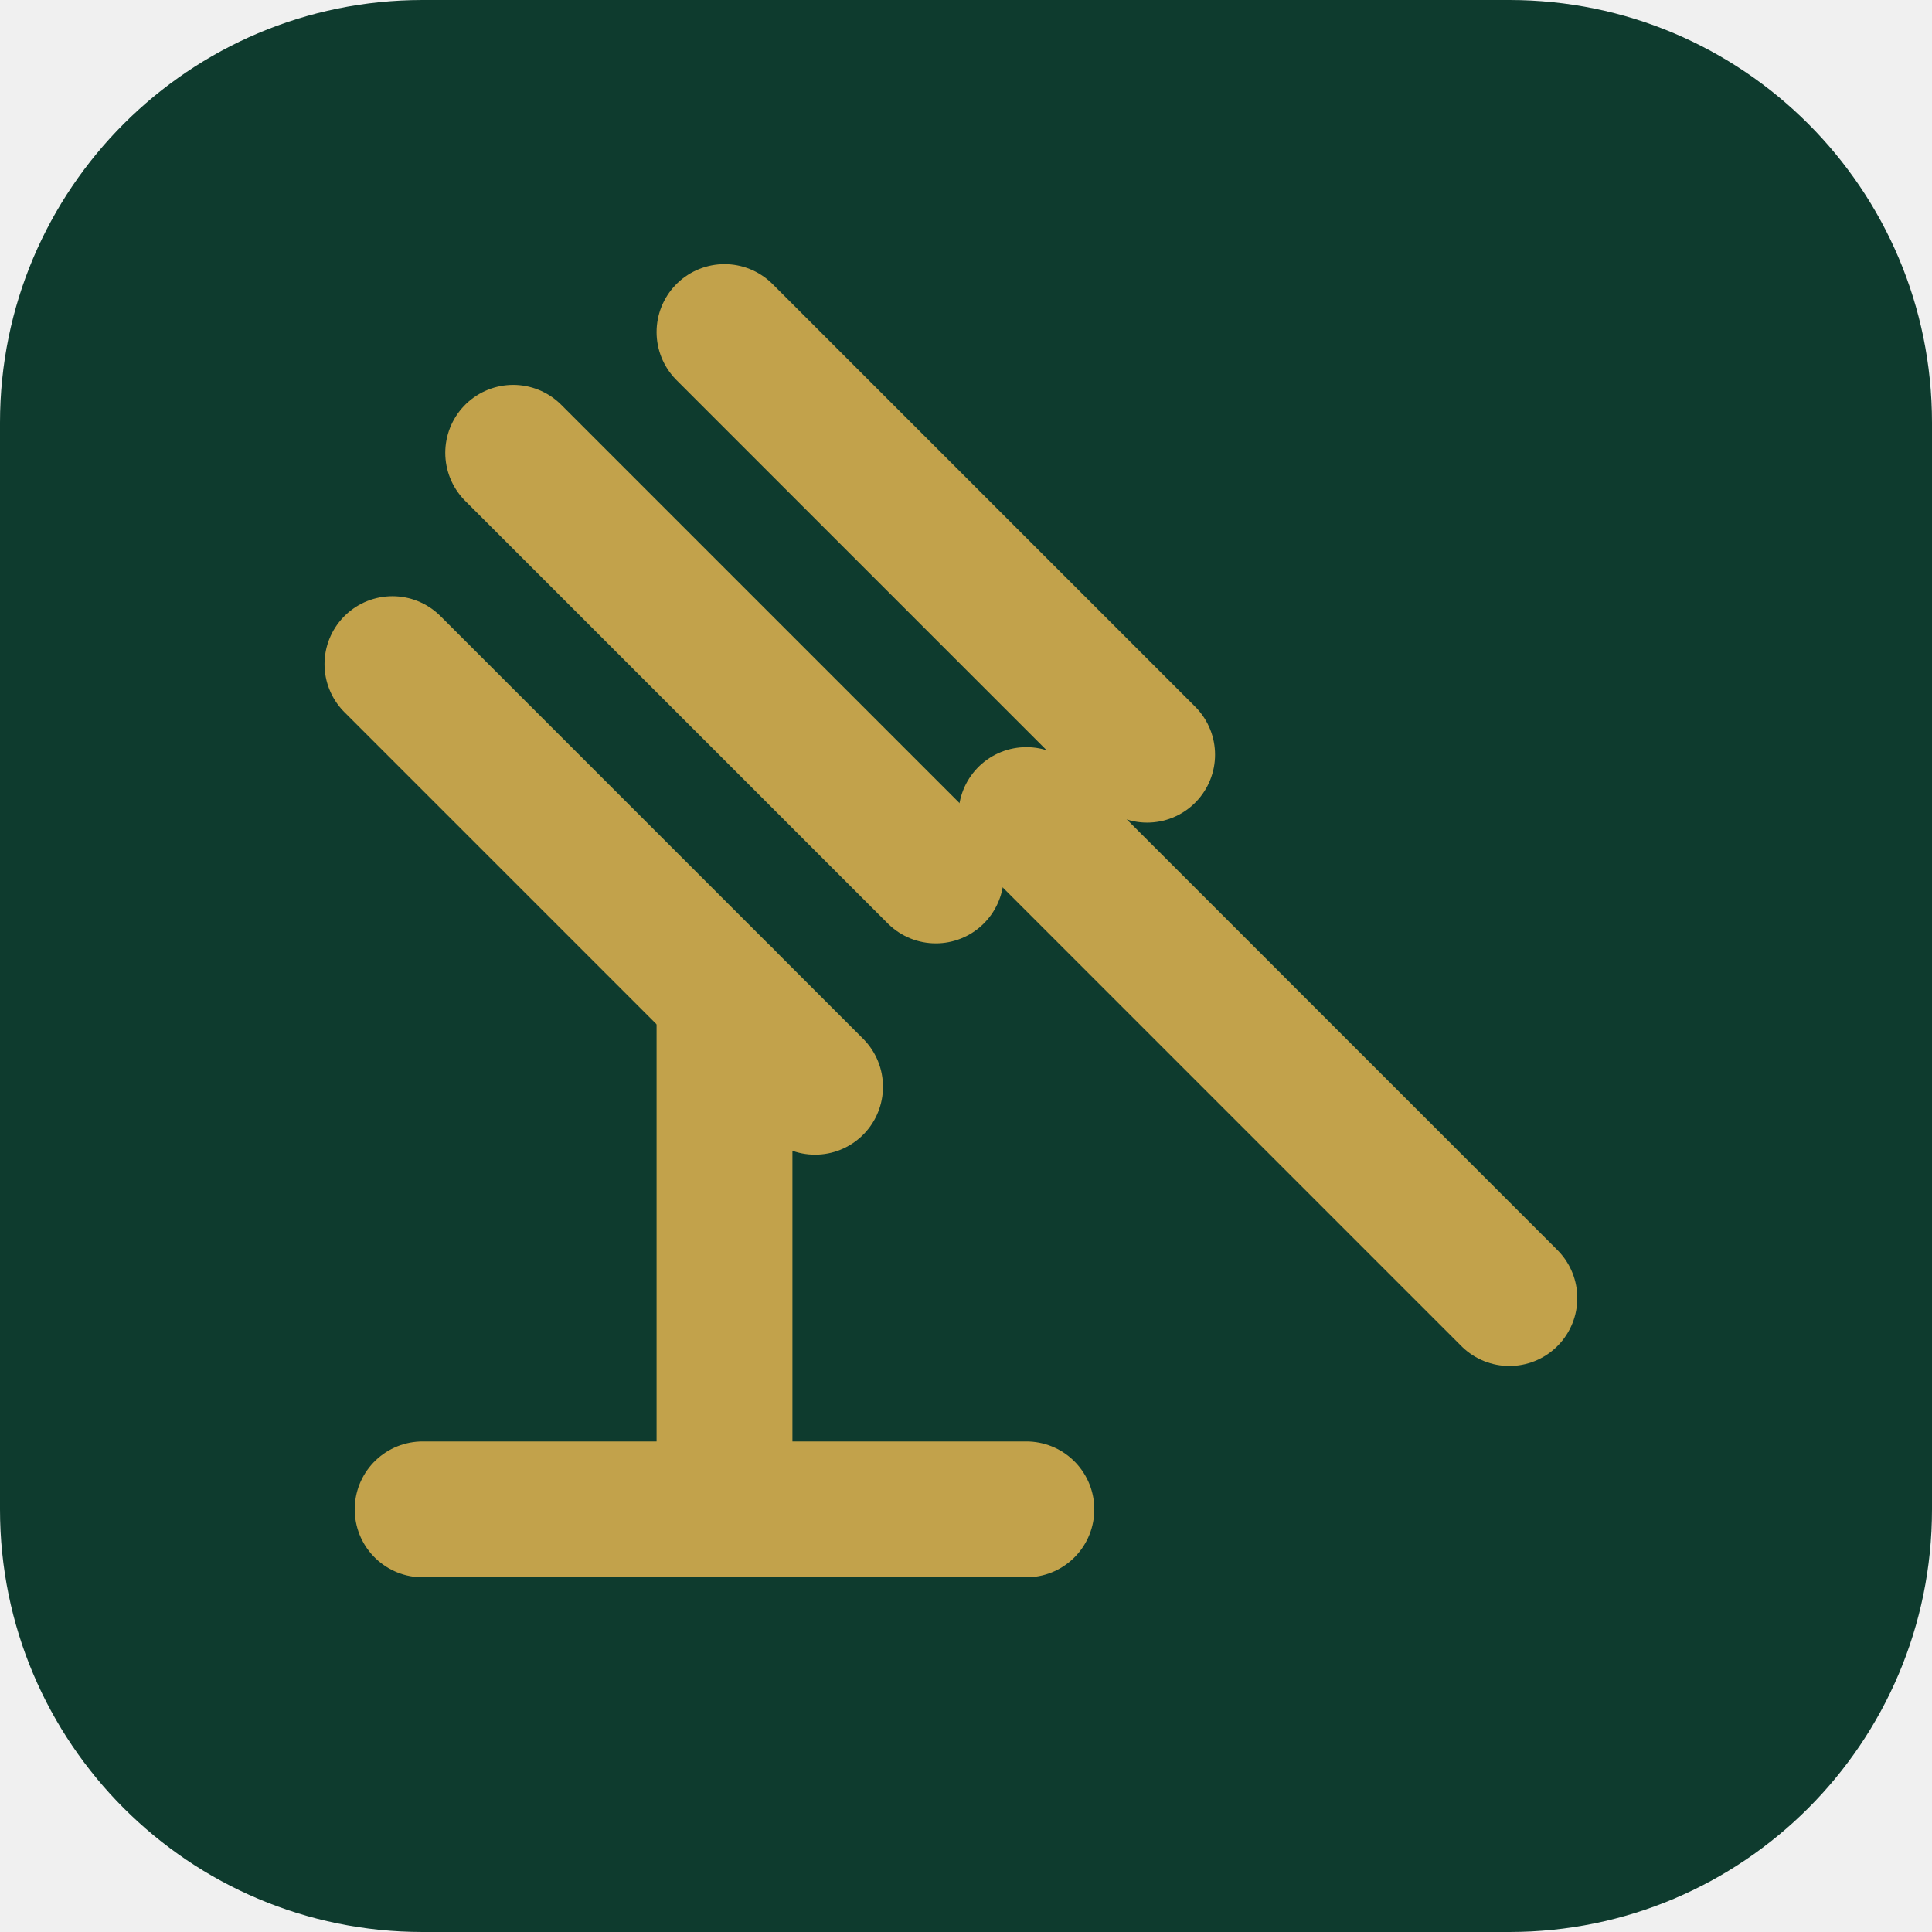
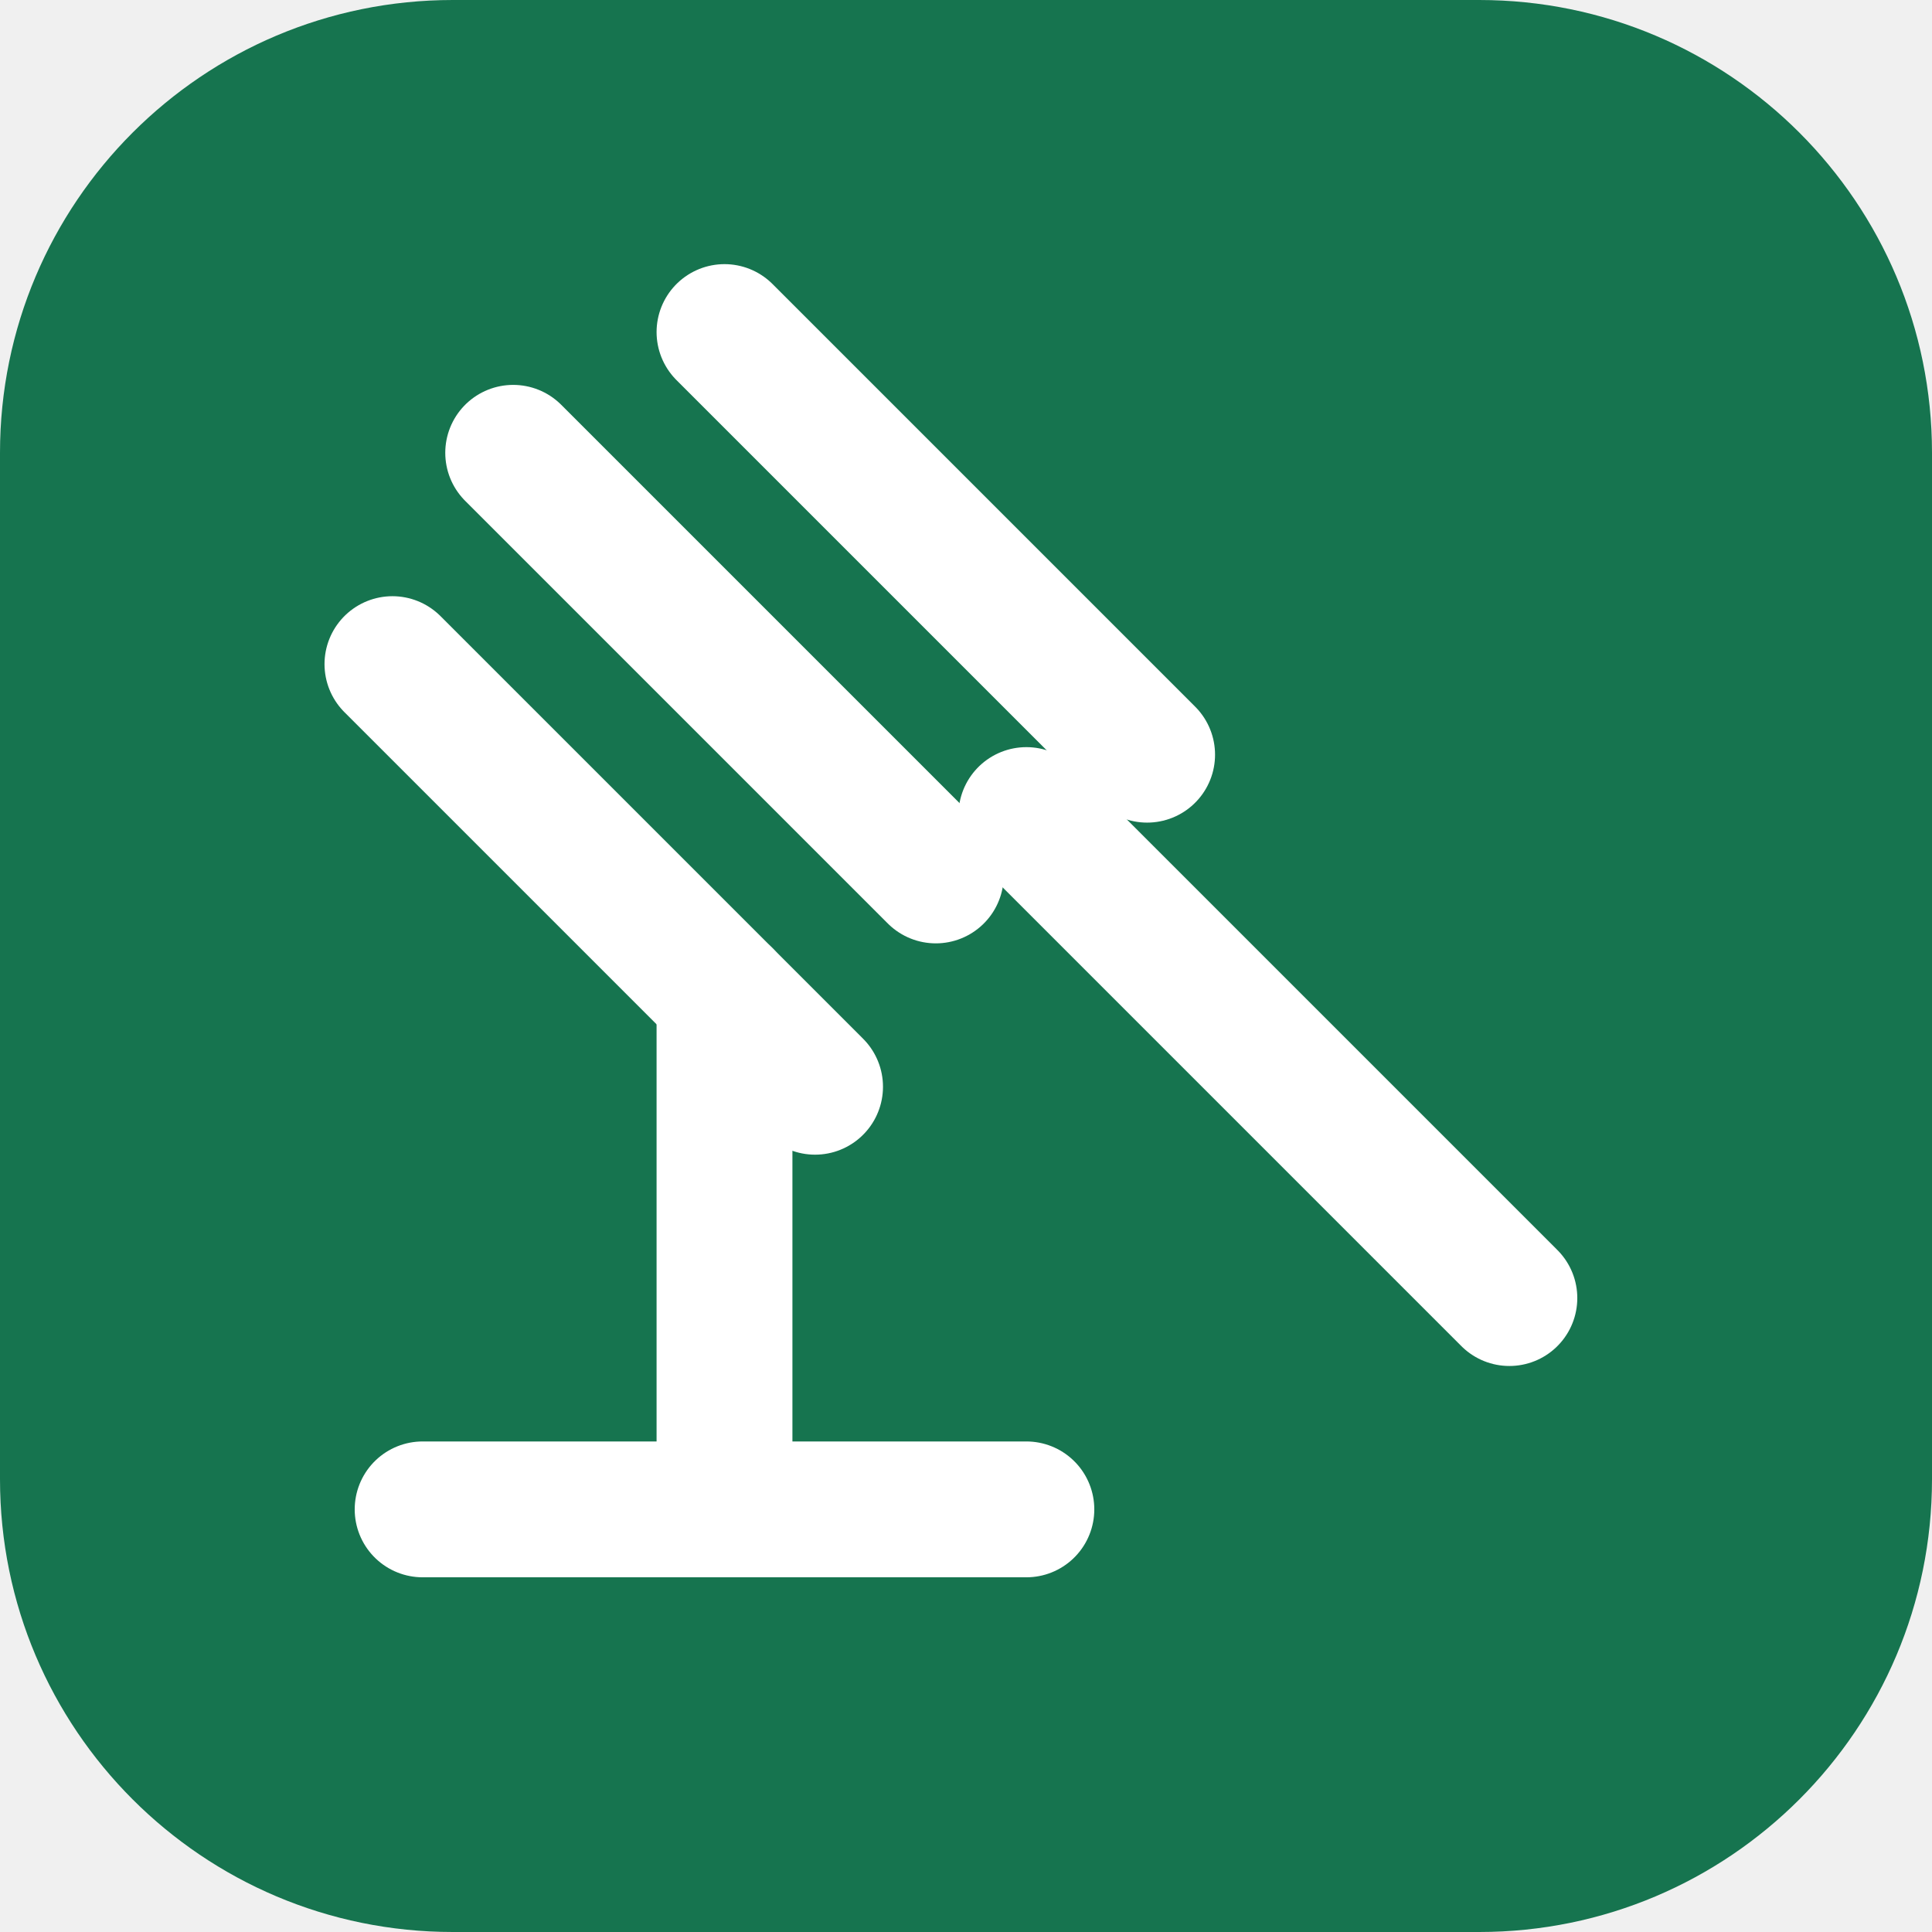
<svg xmlns="http://www.w3.org/2000/svg" viewBox="0 0 64 64">
-   <rect width="64" height="64" rx="14" fill="#0E3B2E" />
-   <g stroke="#C2A24B" stroke-width="4.5" stroke-linecap="round" fill="none">
+   <rect width="64" height="64" rx="15" fill="#16744f" />
+   <g stroke="#ffffff" stroke-width="4.5" stroke-linecap="round" fill="none">
    <path d="M14 50h20" />
    <path d="M24 50V33" />
    <path d="M17 15l14 14" />
    <path d="M24 11l14 14" />
    <path d="M13 22l14 14" />
    <path d="M34 27l16 16" />
  </g>
</svg>
